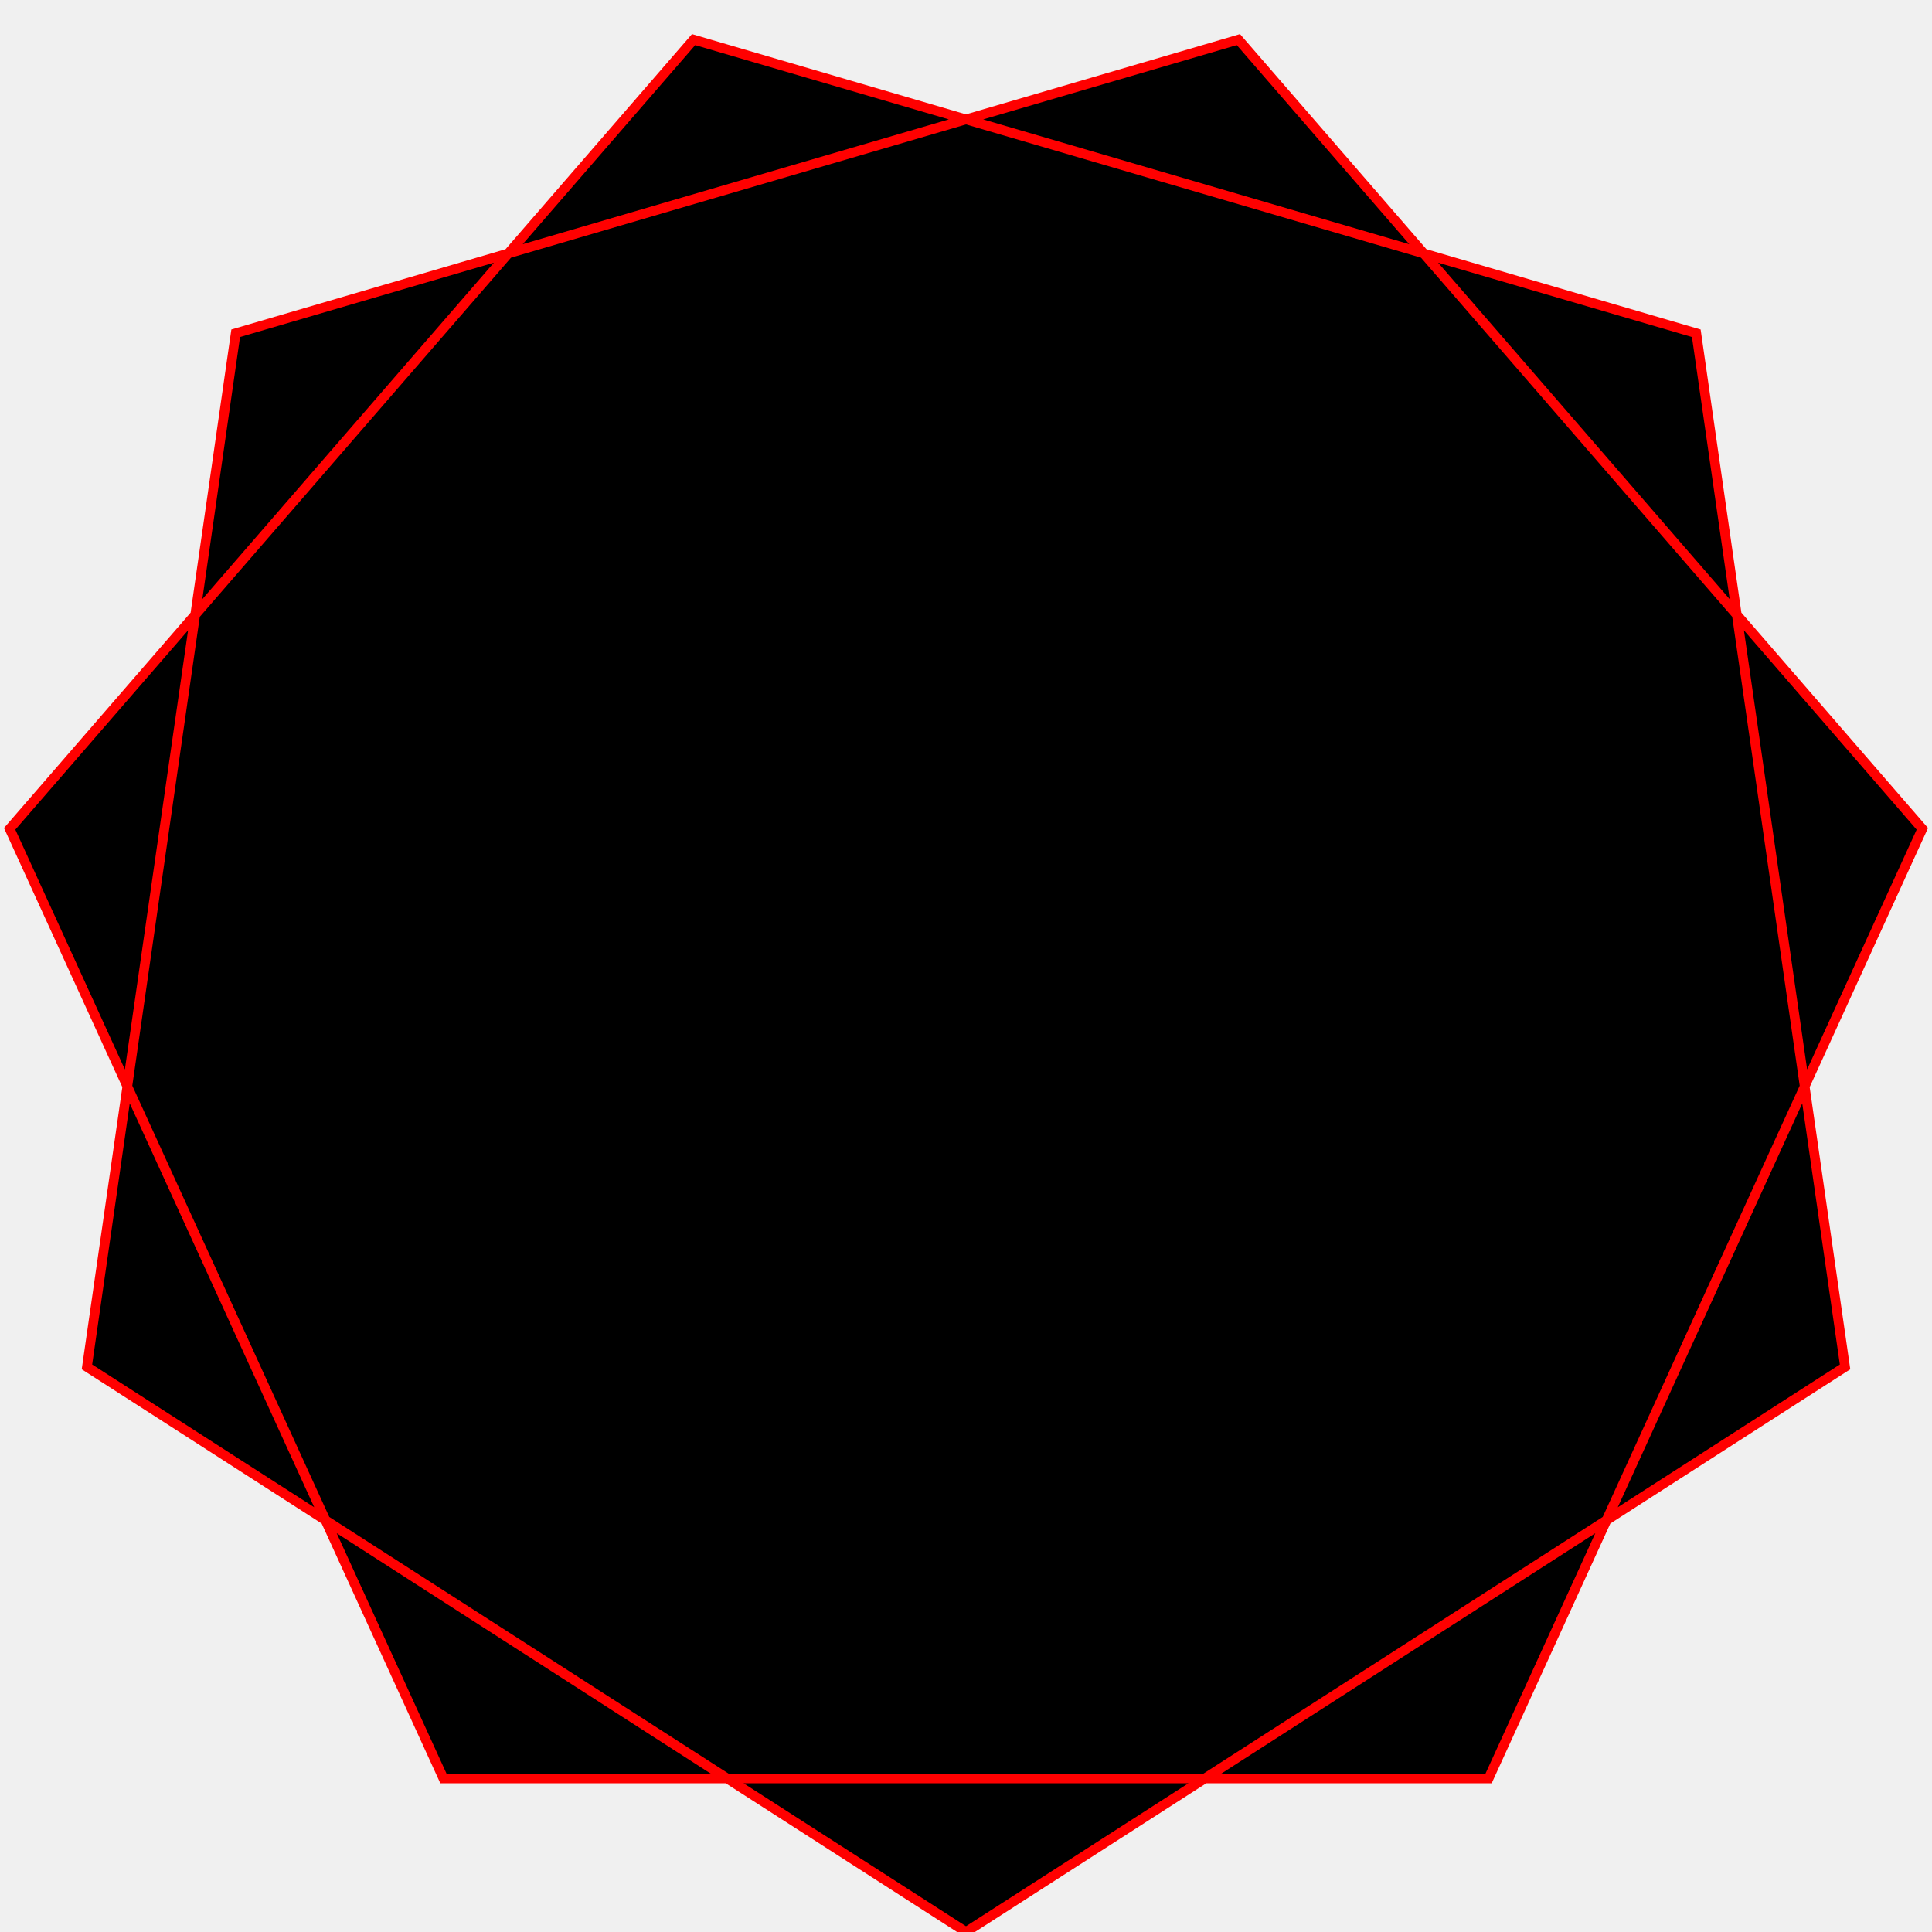
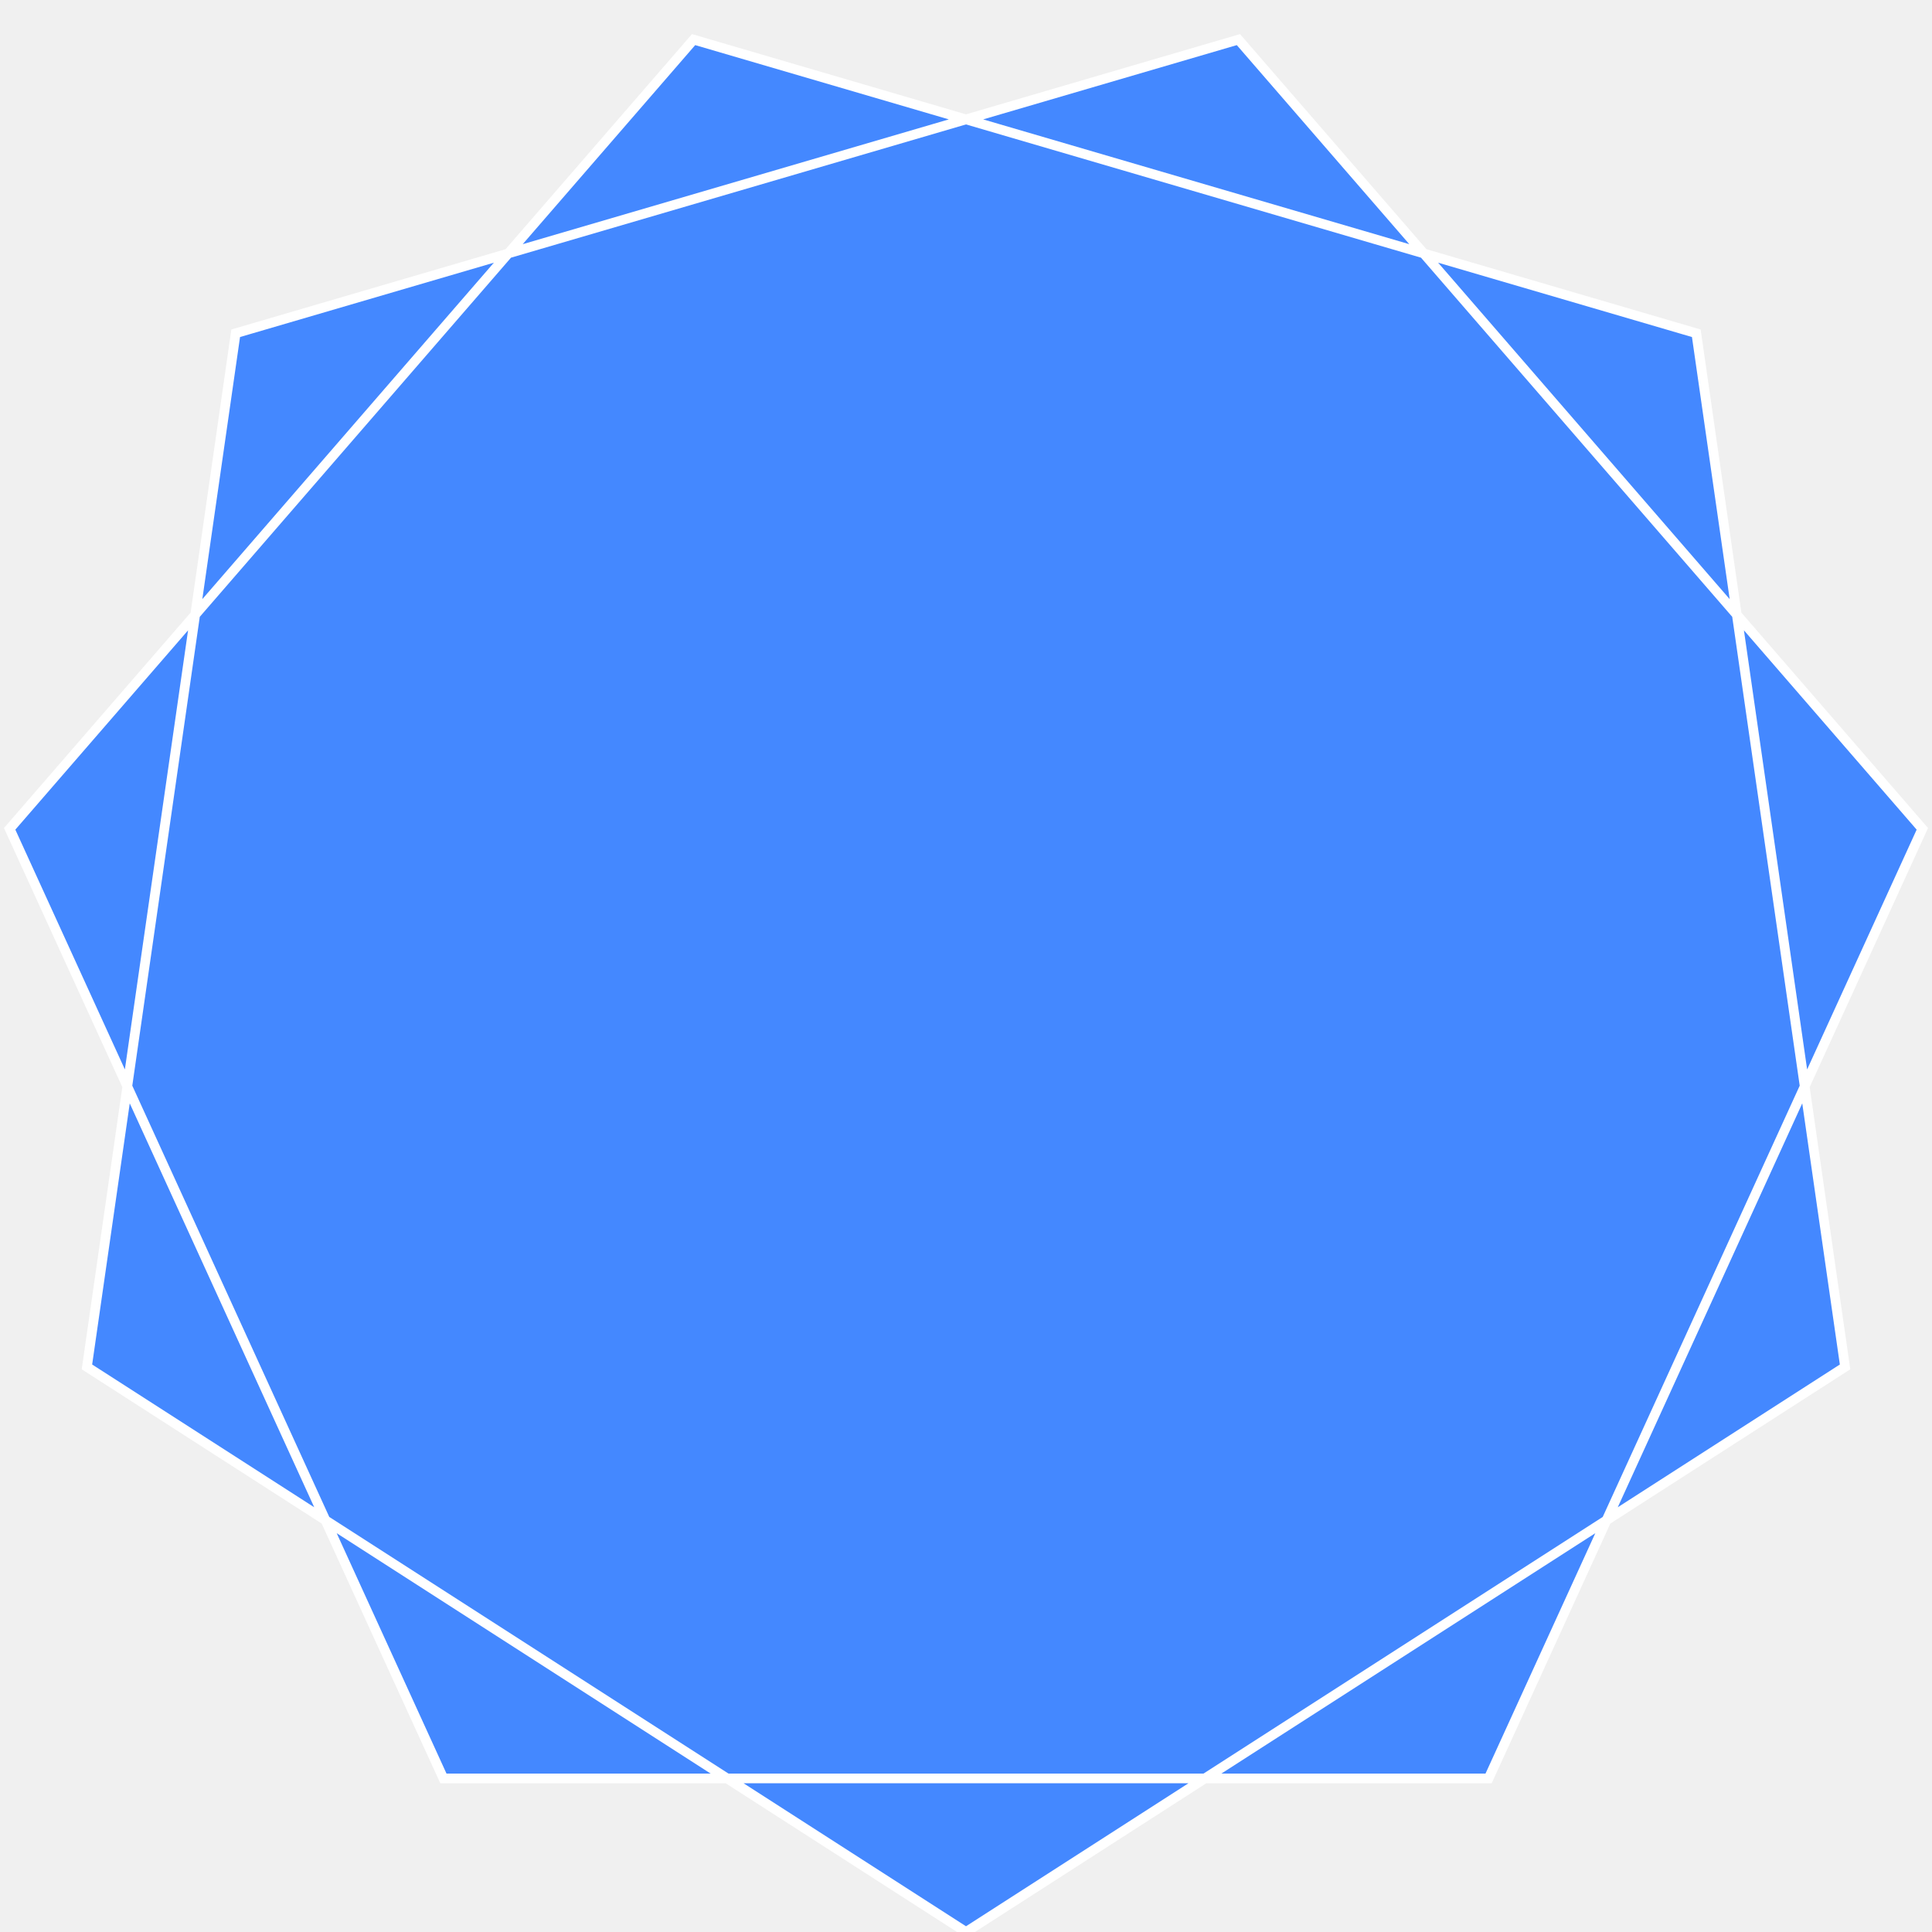
<svg xmlns="http://www.w3.org/2000/svg" viewBox="0 0 2 2">
-   <path stroke="red" fill="black" stroke-width="0.01" d="M 1 2 L 1.91 1.415 L 1.756 0.345 L 0.718 0.041 L 0.01 0.858 L 0.459 1.841 L 1.541 1.841 L 1.99 0.858 L 1.282 0.041 L 0.244 0.345 L 0.09 1.415 L 1 2" />
+   <path fill="#4488ff" stroke="white" d="M 1 2 L 1.91 1.415 L 1.756 0.345 L 0.718 0.041 L 0.01 0.858 L 0.459 1.841 L 1.541 1.841 L 1.99 0.858 L 1.282 0.041 L 0.244 0.345 L 0.09 1.415 L 1 2" stroke-width="0.01" />
</svg>
